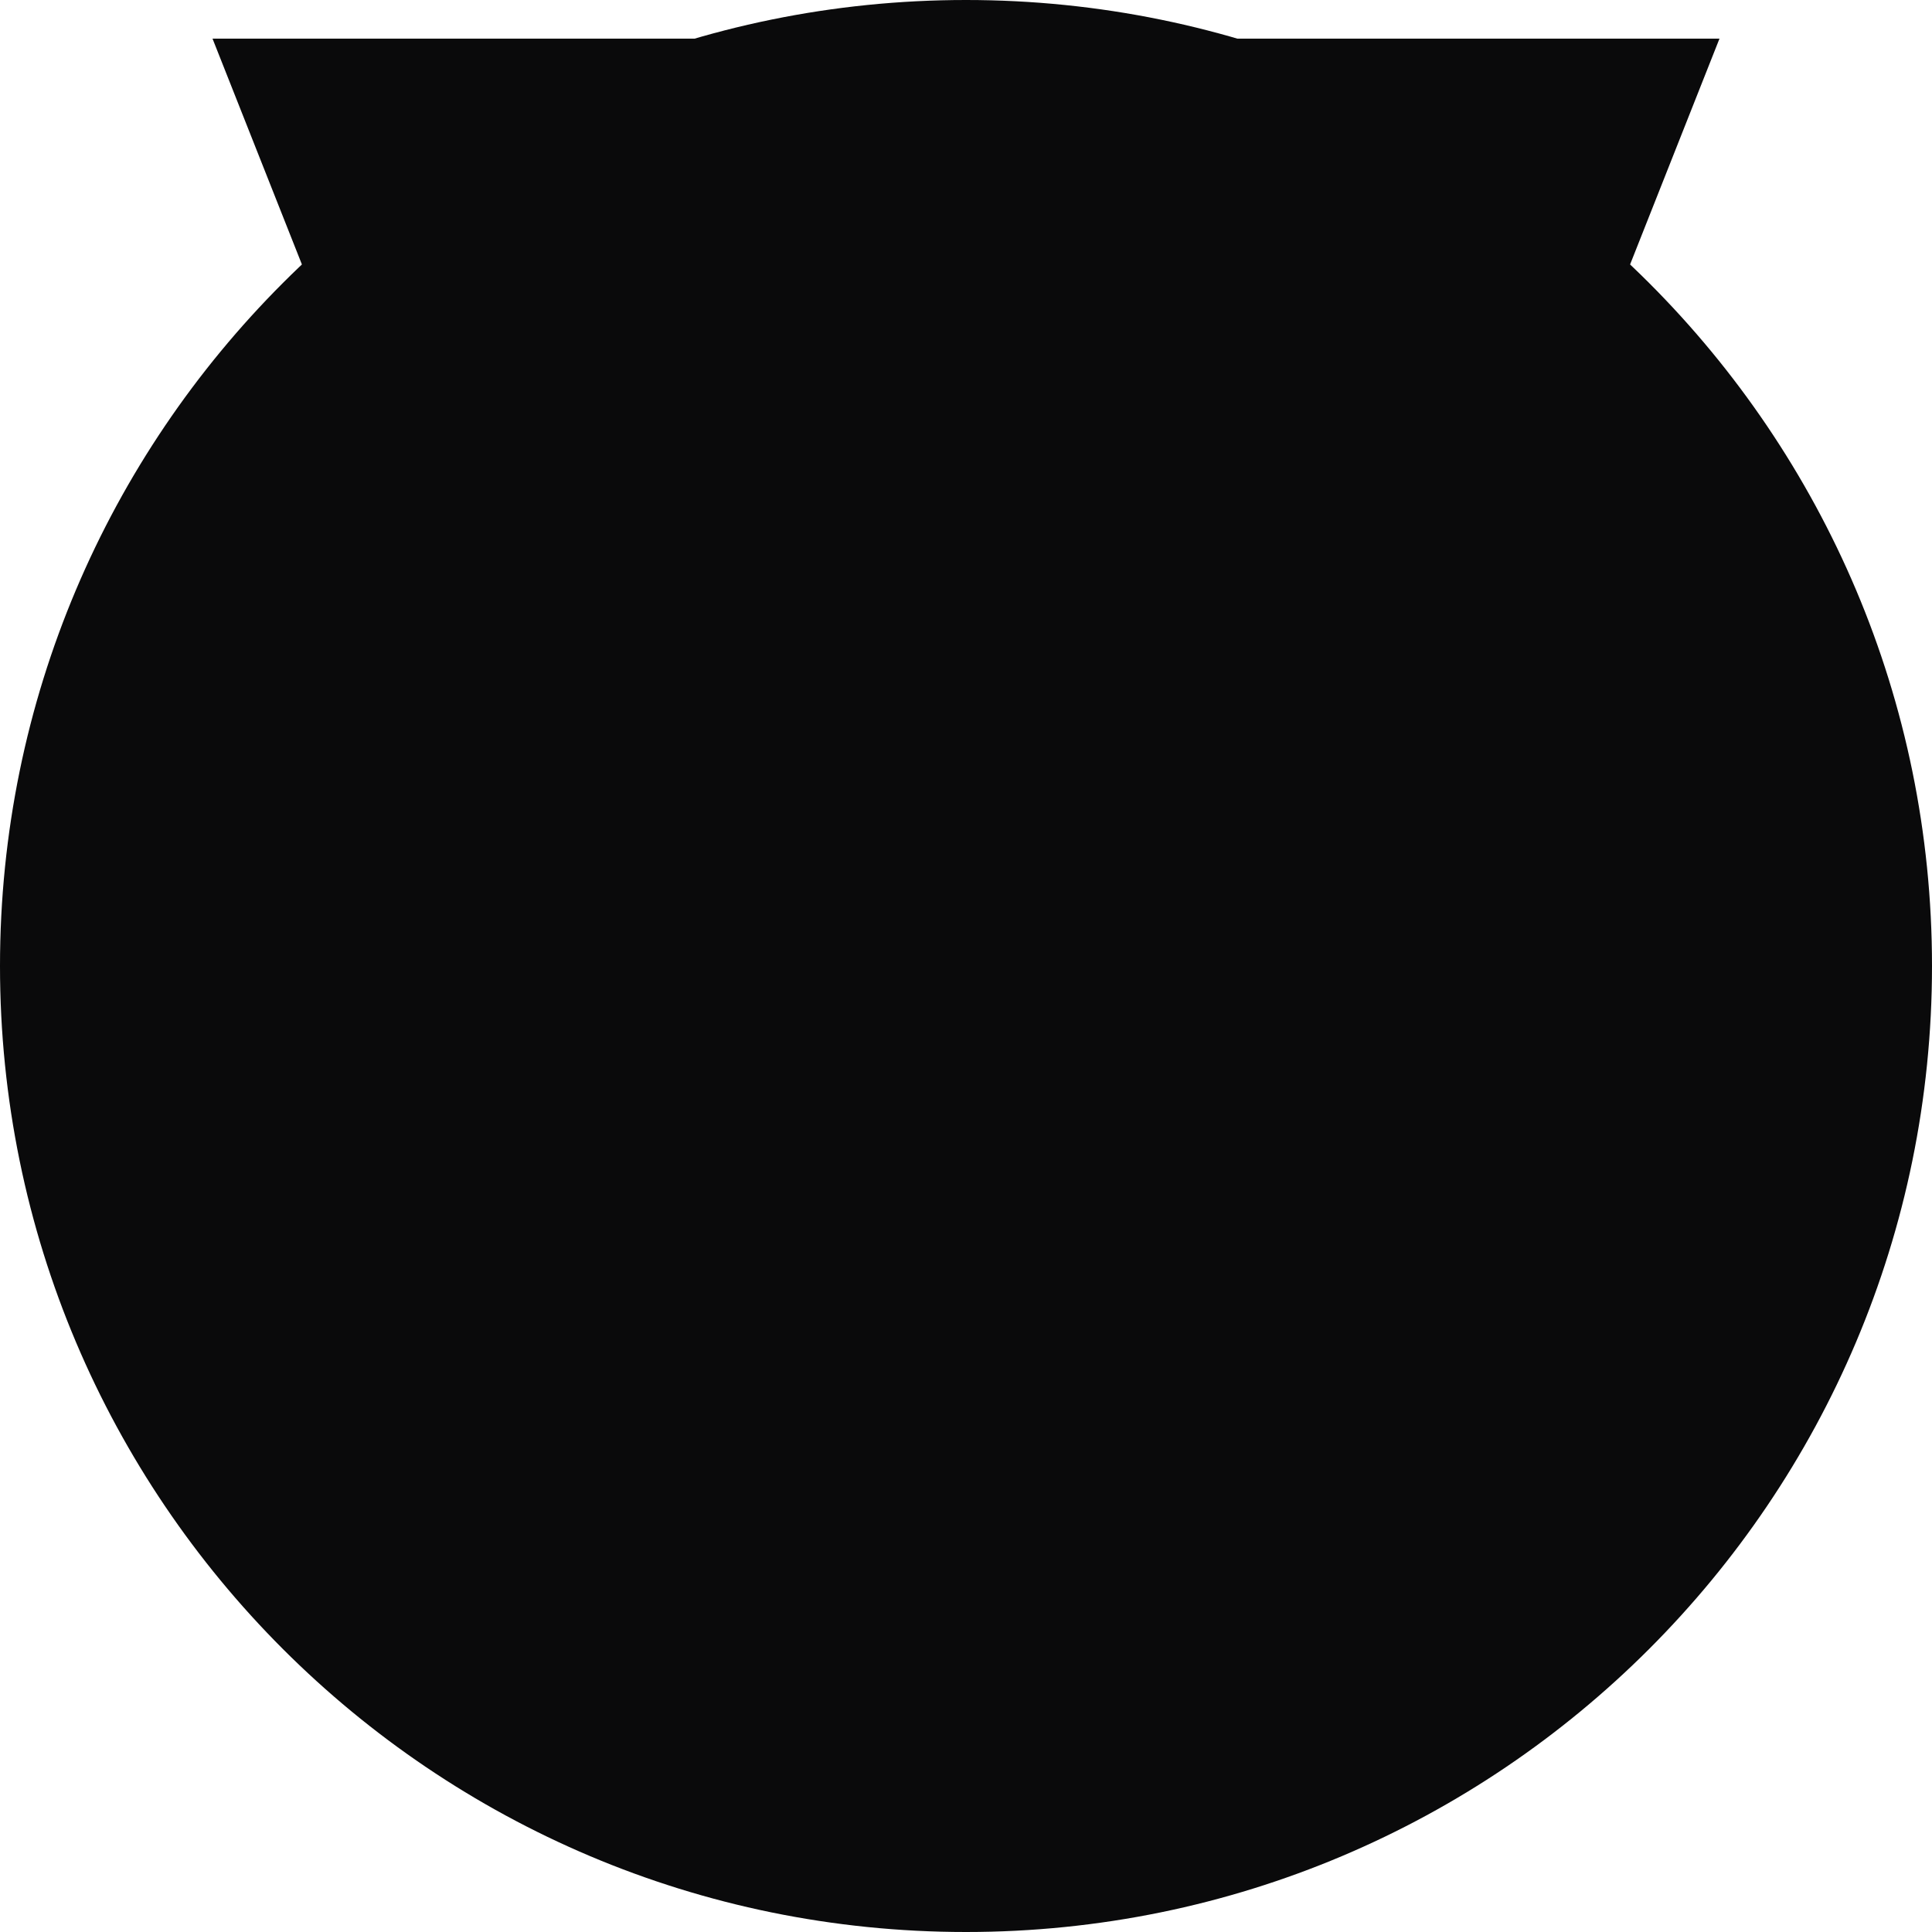
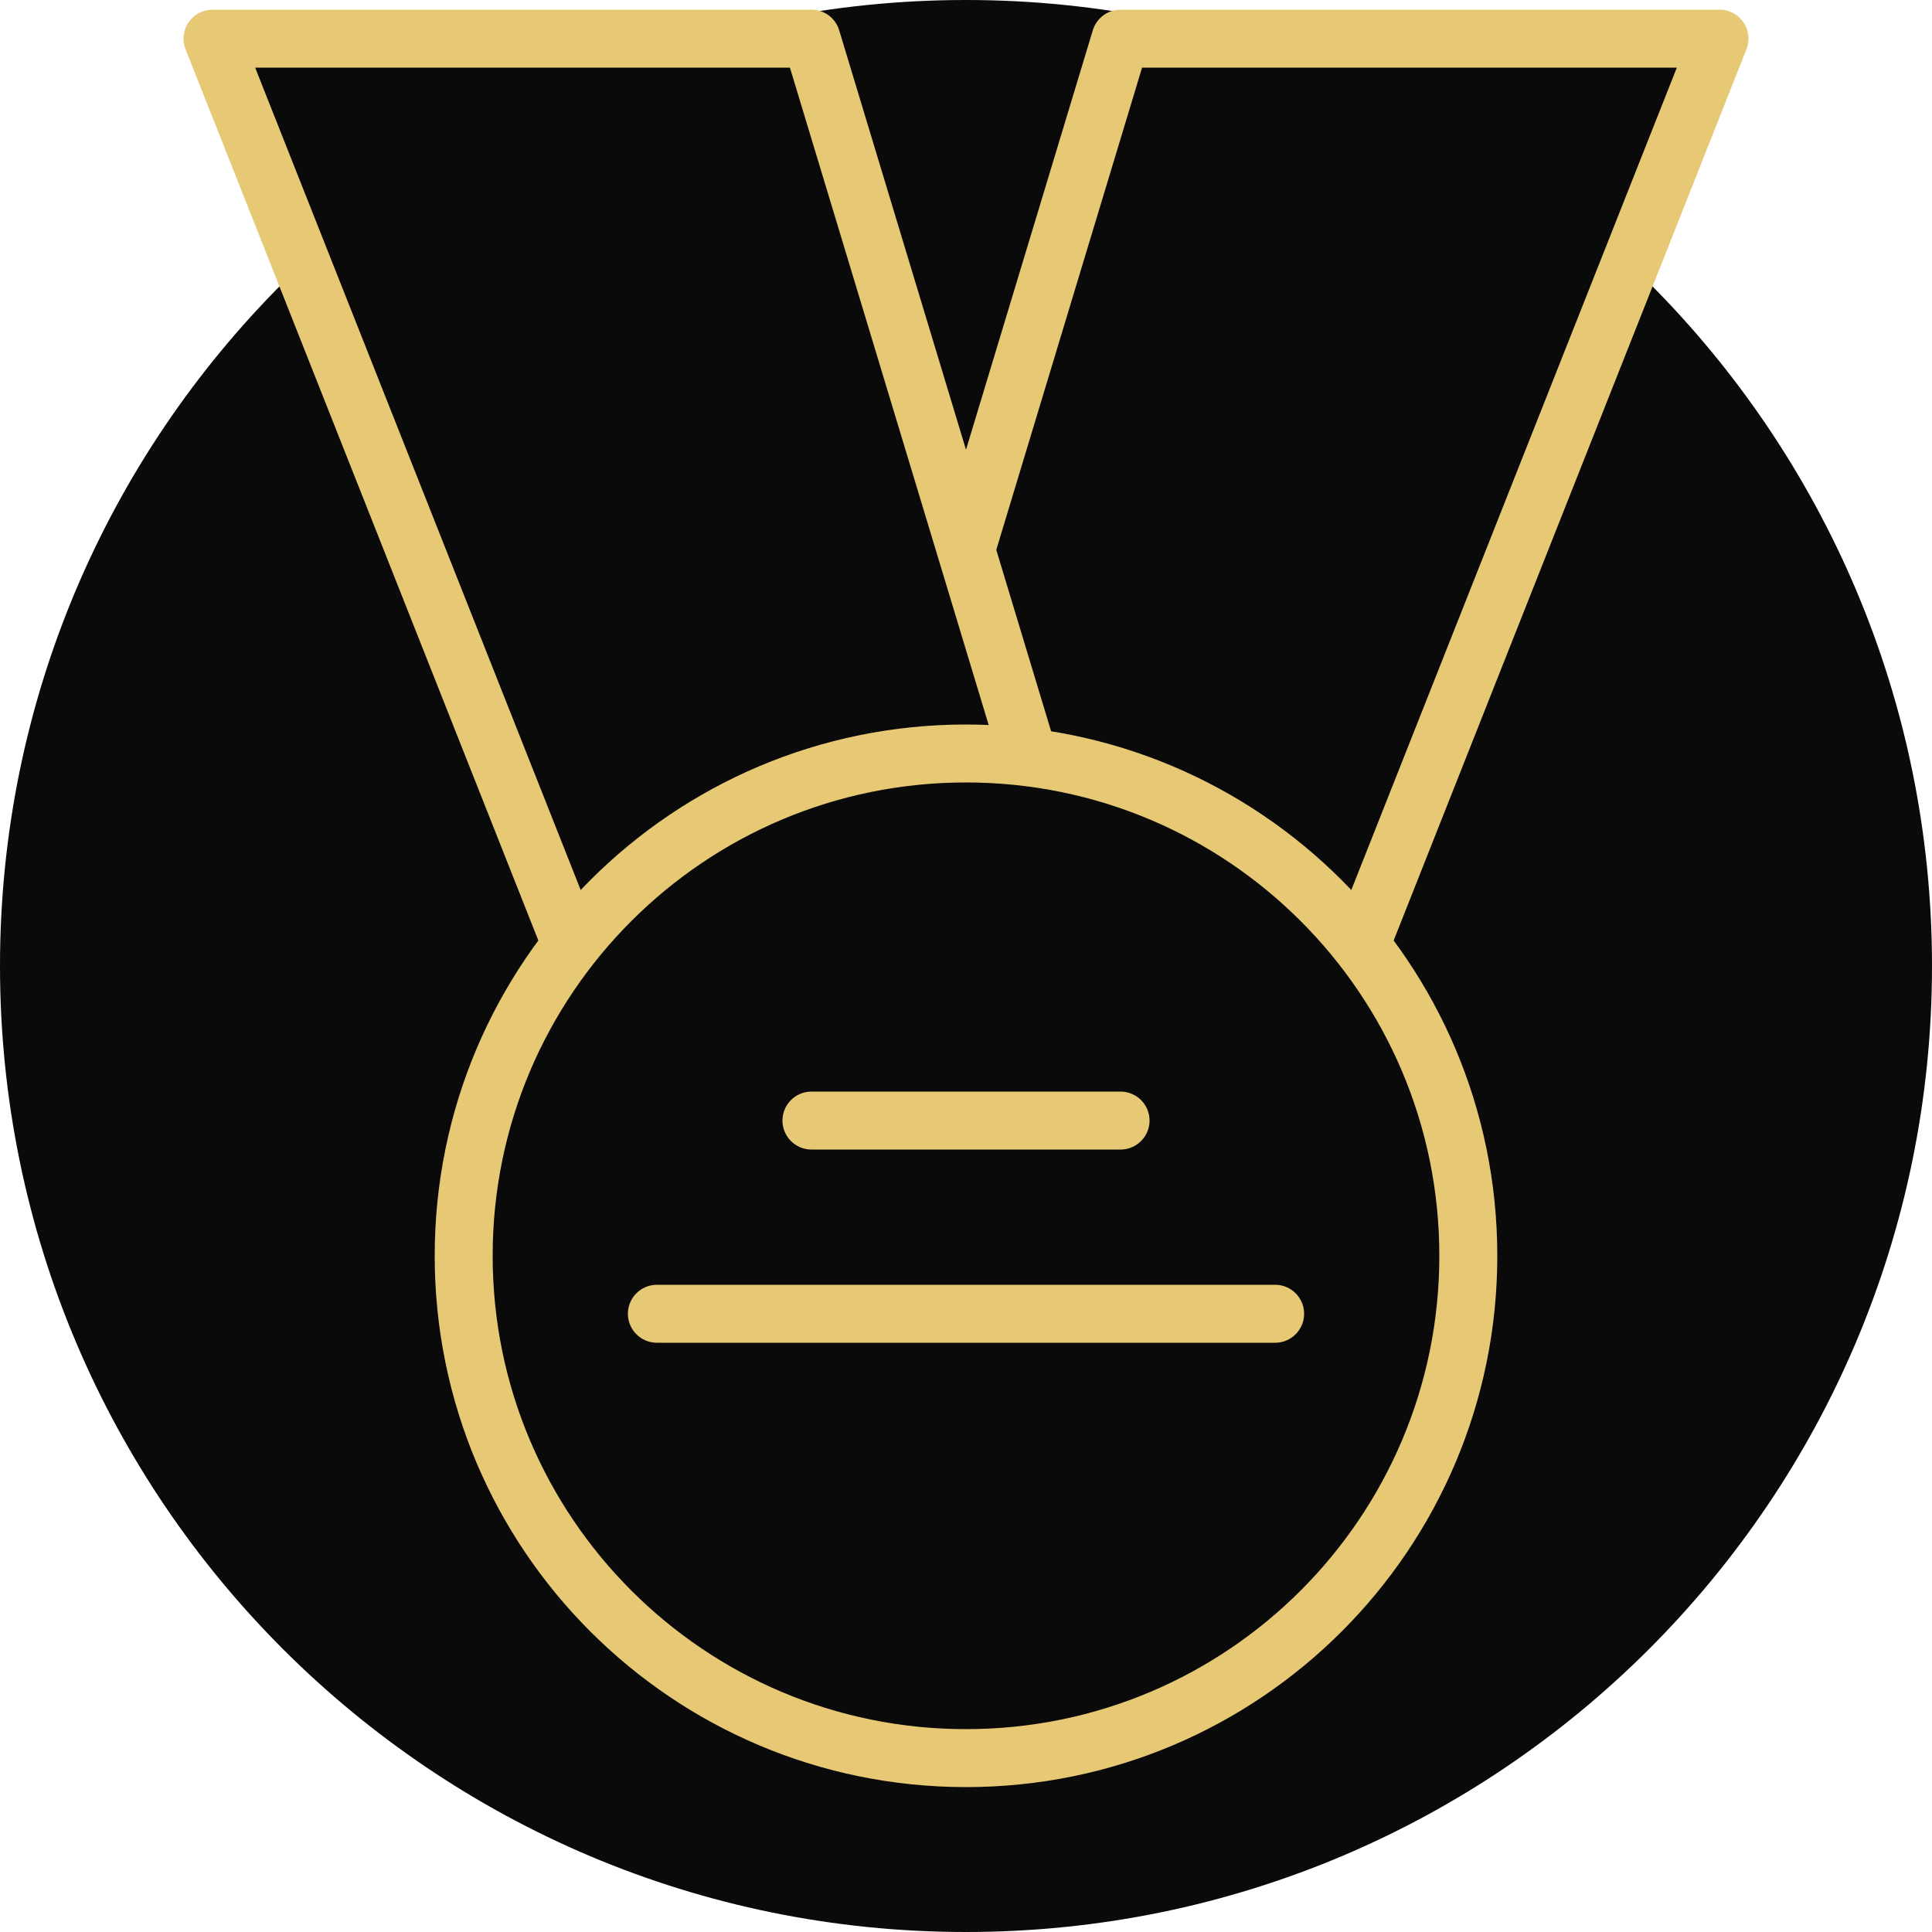
<svg xmlns="http://www.w3.org/2000/svg" viewBox="0 0 100 100">
-   <style>
-     .draw {
-       stroke-dasharray: 300;
-       stroke-dashoffset: 300;
-       animation: drawLine 2s ease-in-out forwards;
-     }
-     @keyframes drawLine {
-       to {
-         stroke-dashoffset: 0;
-       }
-     }
-   </style>
  <circle cx="50" cy="50" r="50" fill="#0A0A0B" />
-   <g stroke="#E6C875" stroke-width="3" fill="#0A0A0B" stroke-linejoin="round" class="draw">
+   <g stroke="#E6C875" stroke-width="3" fill="#0A0A0B" stroke-linejoin="round">
    <polygon points="58,2 89,2 70,50 45,45" />
    <polygon points="11,2 42,2 55,45 30,50" />
    <circle cx="50" cy="65" r="26" />
  </g>
-   <g stroke="#E6C875" stroke-width="3" stroke-linecap="round" class="draw">
+   <g stroke="#E6C875" stroke-width="3" stroke-linecap="round">
    <line x1="42" y1="58" x2="58" y2="58" />
    <line x1="34" y1="68" x2="66" y2="68" />
  </g>
</svg>
